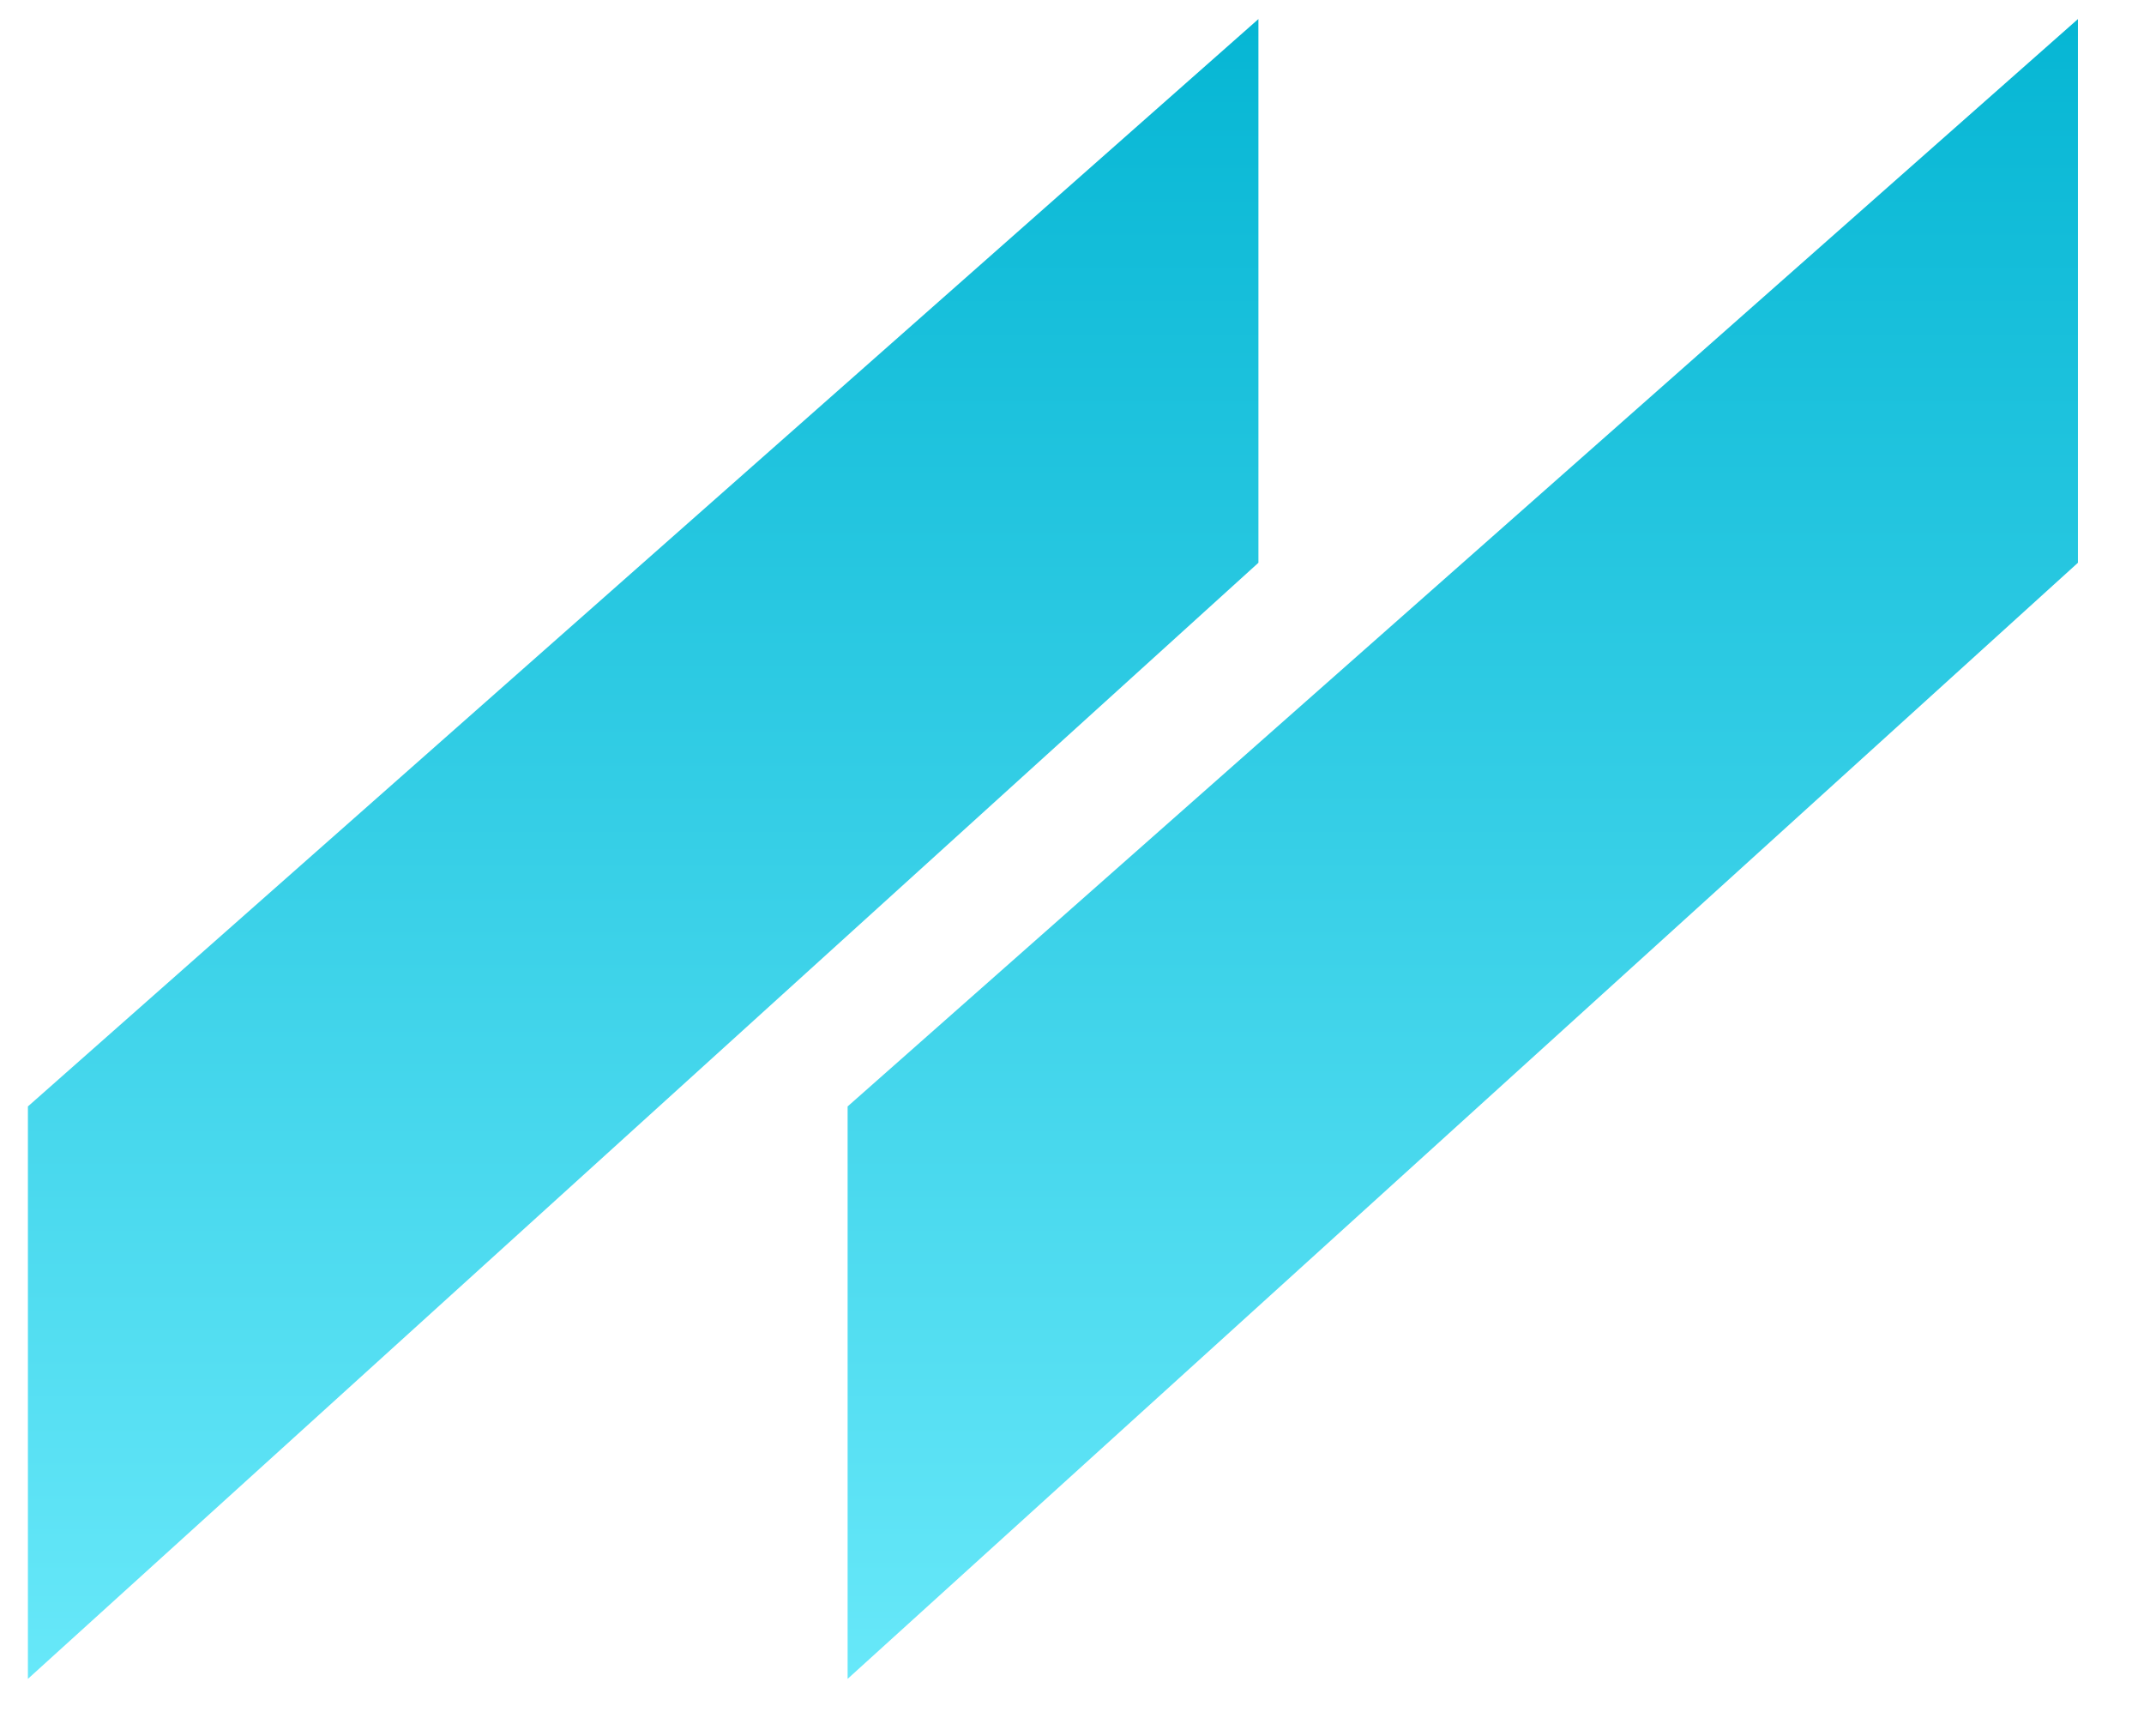
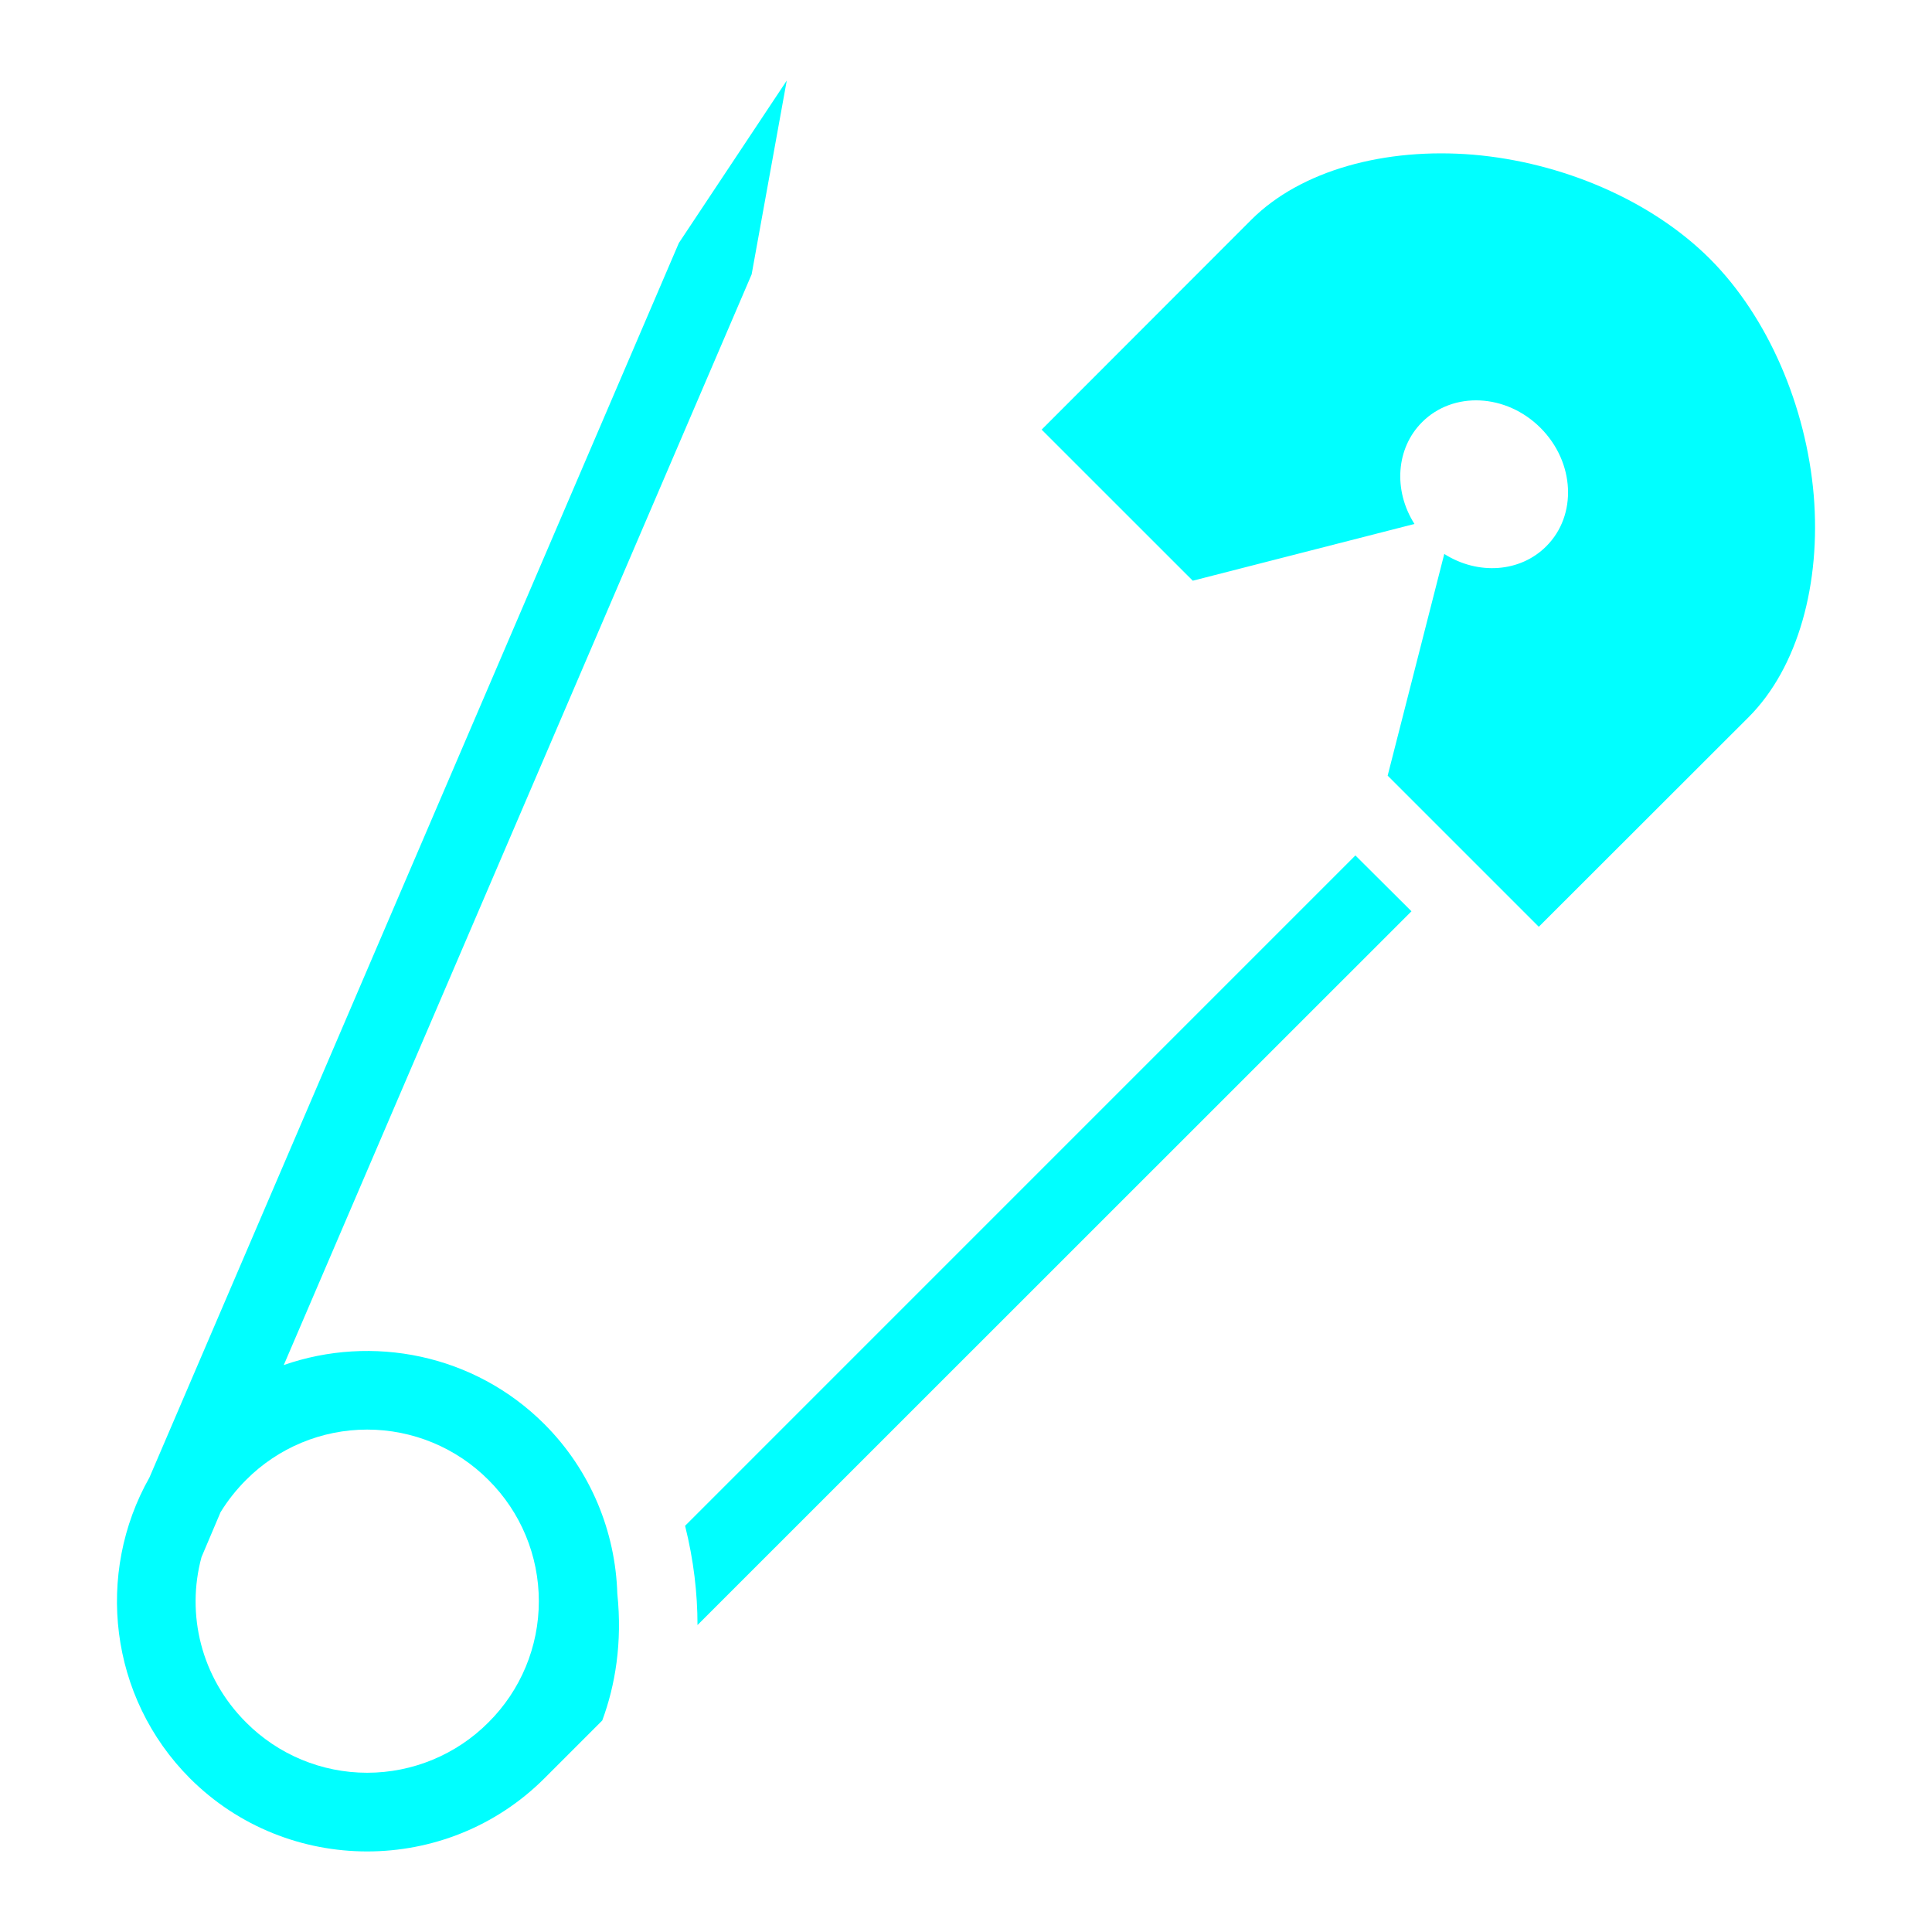
- <svg xmlns="http://www.w3.org/2000/svg" xmlns:xlink="http://www.w3.org/1999/xlink" version="1.1" preserveAspectRatio="xMidYMid meet" viewBox="344.564 330.278 111.737 91.218" width="53.87" height="43.61">
-   <defs>
-     <path d="M453.3 331.28L453.3 359.85L388.64 418.5L388.64 388.42L453.3 331.28Z" id="aFZf6T5ED" />
-     <linearGradient id="gradientb2ThqnP5Op" gradientUnits="userSpaceOnUse" x1="420.97" y1="331.28" x2="420.97" y2="418.5">
-       <stop style="stop-color: #06b6d4;stop-opacity: 1" offset="0%" />
-       <stop style="stop-color: #67e8f9;stop-opacity: 1" offset="100%" />
-     </linearGradient>
-     <path d="M410.23 331.28L410.23 359.85L345.56 418.5L345.56 388.42L410.23 331.28Z" id="a9fehgwfM" />
-     <linearGradient id="gradientk1wNV9Ostb" gradientUnits="userSpaceOnUse" x1="377.89" y1="331.28" x2="377.89" y2="418.5">
-       <stop style="stop-color: #06b6d4;stop-opacity: 1" offset="0%" />
-       <stop style="stop-color: #67e8f9;stop-opacity: 1" offset="100%" />
-     </linearGradient>
-   </defs>
-   <g>
-     <g>
-       <use xlink:href="#aFZf6T5ED" opacity="1" fill="url(#gradientb2ThqnP5Op)" />
-     </g>
-     <g>
-       <use xlink:href="#a9fehgwfM" opacity="1" fill="url(#gradientk1wNV9Ostb)" />
-     </g>
+ <svg xmlns="http://www.w3.org/2000/svg" width="40px" height="40px" viewBox="0 0 40 40" version="1.1">
+   <g id="surface1">
+     <path style=" stroke:none;fill-rule:nonzero;fill:rgb(0%,100%,100%);fill-opacity:1;" d="M 35.398 5.355 C 34.18 4.141 32.332 3.359 30.504 3.203 C 28.68 3.051 26.934 3.523 25.906 4.551 L 21.566 8.895 L 24.695 12.023 L 29.285 10.848 C 28.84 10.148 28.906 9.277 29.441 8.742 C 30.086 8.094 31.184 8.148 31.895 8.859 C 32.605 9.57 32.66 10.668 32.012 11.312 C 31.477 11.848 30.605 11.914 29.902 11.469 L 28.73 16.059 L 31.859 19.188 L 36.203 14.848 C 37.23 13.82 37.703 12.074 37.551 10.25 C 37.395 8.422 36.613 6.57 35.398 5.355 Z M 16.289 1.668 L 14.055 5.031 L 3.094 30.59 C 1.973 32.57 2.254 35.137 3.934 36.82 C 5.953 38.836 9.25 38.836 11.27 36.82 L 12.469 35.621 C 12.738 34.895 12.887 34.008 12.781 32.996 C 12.742 31.719 12.238 30.453 11.27 29.484 C 9.816 28.031 7.699 27.625 5.875 28.262 L 15.562 5.68 Z M 28.062 17.711 L 14.184 31.59 C 14.363 32.305 14.441 32.992 14.441 33.645 L 29.223 18.867 Z M 10.113 30.641 C 10.781 31.305 11.156 32.207 11.156 33.152 C 11.156 34.094 10.781 34.996 10.113 35.66 C 9.449 36.328 8.543 36.703 7.602 36.703 C 6.66 36.703 5.758 36.328 5.094 35.66 C 4.16 34.727 3.852 33.418 4.172 32.238 L 4.566 31.309 C 4.715 31.066 4.891 30.844 5.094 30.641 C 5.758 29.973 6.66 29.598 7.602 29.598 C 8.543 29.598 9.449 29.973 10.113 30.641 Z M 10.113 30.641 " />
  </g>
</svg>
